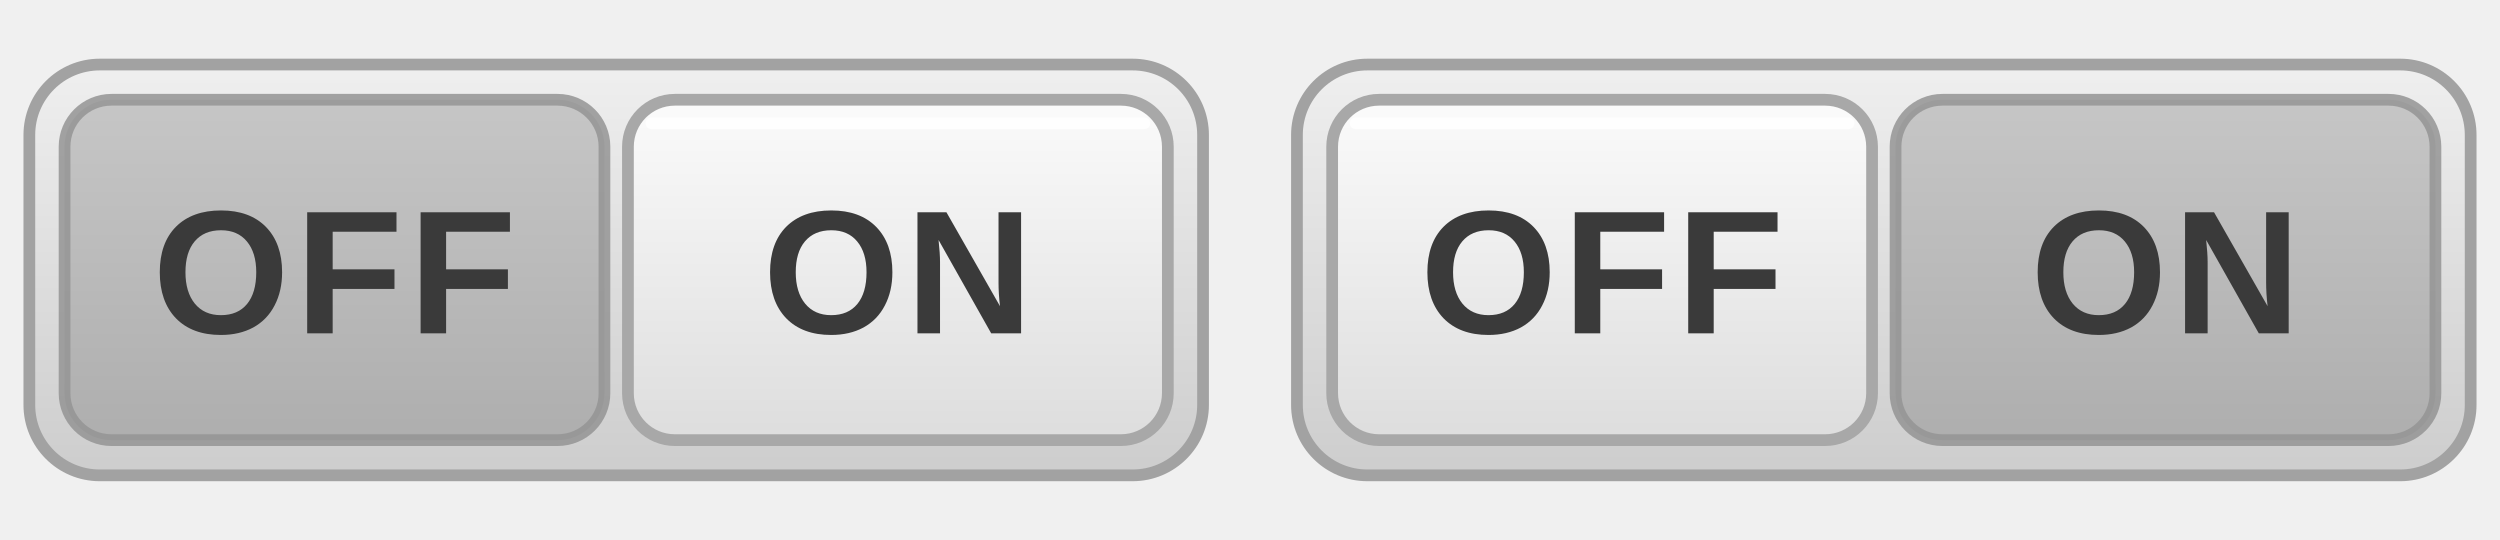
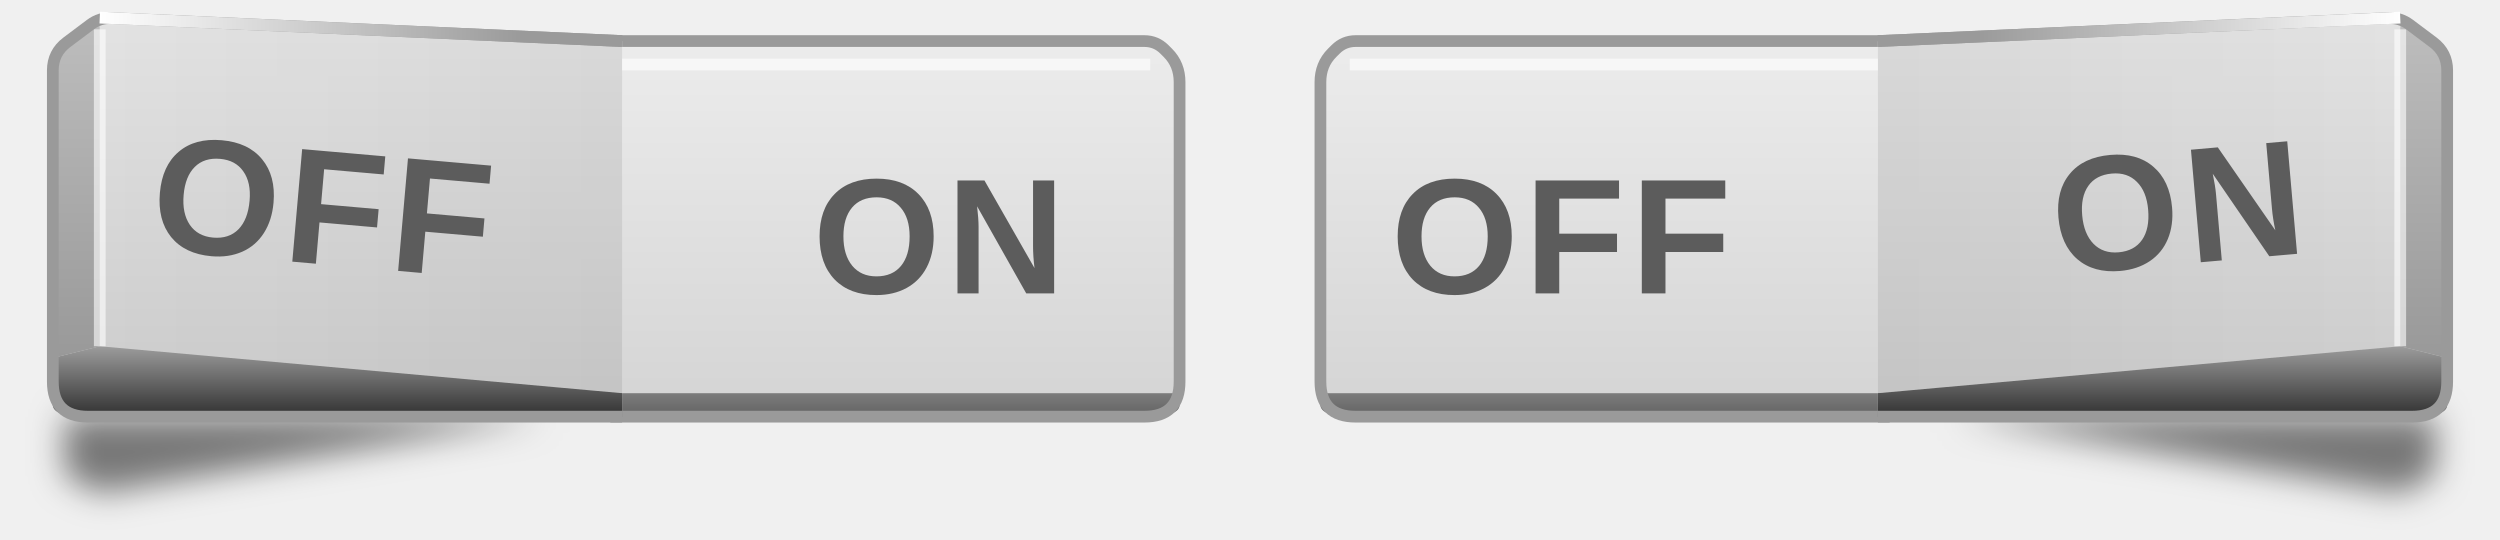
<svg xmlns="http://www.w3.org/2000/svg" width="213" height="46" viewBox="0 0 213 46">
  <g>
    <defs>
-       <linearGradient id="af" x1="0" y1="0" x2="0" y2="1">
-         <stop offset="0" stop-color="#efefef" />
-         <stop offset="1" stop-color="#cdcdcd" />
+       <linearGradient id="ap" x1="0" y1="0" x2="0" y2="1">
+         <stop offset="0" stop-color="#ececec" />
+         <stop offset="1" stop-color="#d4d4d4" />
      </linearGradient>
-       <linearGradient id="as" x1="0" y1="0" x2="0" y2="1">
-         <stop offset="0" stop-color="#c6c6c6" />
-         <stop offset="1" stop-color="#aeaeae" />
+       <linearGradient id="ar" x1="0" y1="0" x2="0" y2="1">
+         <stop offset="0" stop-color="#e3e3e3" />
+         <stop offset="1" stop-color="#cbcbcb" />
      </linearGradient>
-       <linearGradient id="ak" x1="0" y1="0" x2="0" y2="1">
-         <stop offset="0" stop-color="#fbfbfb" />
-         <stop offset="1" stop-color="#dddddd" />
+       <linearGradient id="ae" x1="0" y1="0" x2="0" y2="1">
+         <stop offset="0" stop-color="#bdbdbd" />
+         <stop offset="1" stop-color="#999999" />
      </linearGradient>
+       <linearGradient id="af" x1="0" y1="29.5" x2="0" y2="35.5" gradientUnits="userSpaceOnUse">
+         <stop offset="0" stop-color="#9c9c9c" />
+         <stop offset="1" stop-color="#303030" />
+       </linearGradient>
+       <linearGradient id="al" x1="0" y1="33.5" x2="0" y2="35.5" gradientUnits="userSpaceOnUse">
+         <stop offset="0" stop-color="#7c7c7c" />
+         <stop offset="1" stop-color="#626262" />
+       </linearGradient>
+       <linearGradient id="at" x1="8.5" y1="0" x2="52.5" y2="0" gradientUnits="userSpaceOnUse">
+         <stop offset="0" stop-opacity="0" />
+         <stop offset="1" stop-opacity="0.04" />
+       </linearGradient>
+       <linearGradient id="ah" x1="8.5" y1="0" x2="44.5" y2="0" gradientUnits="userSpaceOnUse">
+         <stop offset="0" stop-color="#ffffff" />
+         <stop offset="1" stop-color="#9a9a9a" />
+       </linearGradient>
+       <filter id="as" x="-20%" y="-60%" width="140%" height="220%">
+         <feGaussianBlur stdDeviation="1.4" />
+       </filter>
    </defs>
-     <rect x="2.5" y="5.5" width="100" height="35" rx="6" fill="url(#af)" stroke="#a2a2a2" />
-     <rect x="5.5" y="8.5" width="46" height="29" rx="4" fill="url(#as)" stroke="#949494" stroke-opacity="0.85" />
-     <rect x="53.5" y="8.5" width="46" height="29" rx="4" fill="url(#ak)" stroke="#a8a8a8" />
-     <path d="M55.5 10.5h42" stroke="#ffffff" stroke-opacity="0.8" stroke-linecap="round" />
-     <text x="28.5" y="28.4" text-anchor="middle" font-family="Arial, Helvetica, sans-serif" font-size="15" font-weight="bold" letter-spacing="0.5" fill="#3a3a3a">OFF</text>
-     <text x="76.5" y="28.4" text-anchor="middle" font-family="Arial, Helvetica, sans-serif" font-size="15" font-weight="bold" letter-spacing="0.5" fill="#3a3a3a">ON</text>
+     <g transform="matrix(-1 0 0 1 105 0)">
+       <path d="M53 3.5L7.5 3.5Q6.5 3.5 5.79 4.21L5.5 4.5Q4.5 5.5 4.5 7L4.5 32.5Q4.5 35.5 7.5 35.5L53 35.5Z" fill="url(#ap)" />
+       <path d="M53 33.5L4.5 33.5L4.5 34.5Q4.5 35.5 7.5 35.5L53 35.5Z" fill="url(#al)" />
+       <path d="M53 5.5H7" stroke="#ffffff" stroke-opacity="0.6" />
+       <path d="M53 3.5L7.5 3.5Q6.5 3.5 5.79 4.21L5.5 4.5Q4.5 5.5 4.5 7L4.5 32.5Q4.5 35.5 7.5 35.5L53 35.5" fill="none" stroke="#9a9a9a" />
+     </g>
+     <path d="M5.5 35.5L46.5 35.5L8.5 42L5.5 40.5Z" fill="#000000" opacity="0.5" filter="url(#as)" />
+     <path d="M53 3.5L9.5 1.54Q8.5 1.5 7.7 2.1L5.7 3.6Q4.5 4.5 4.5 6L4.5 32.5Q4.5 35.5 7.5 35.5L53 35.5Z" fill="url(#ap)" />
+     <path d="M53 3.5L9.5 1.54Q8.5 1.5 7.7 2.1L5.7 3.6Q4.5 4.5 4.5 6L4.5 32.5Q4.5 35.5 7.5 35.5L53 35.5Z" fill="url(#ar)" opacity="1" />
+     <path d="M53 3.5L9.5 1.54Q8.5 1.5 8.5 2.5L8.5 29.5L53 33.5Z" fill="url(#at)" opacity="1" />
+     <path d="M53 33.5L4.5 33.5L4.5 34.5Q4.5 35.5 7.5 35.5L53 35.5Z" fill="url(#al)" />
+     <path d="M53 33.5L8.5 29.5L4.5 30.5L4.5 33Q4.5 35.5 7.5 35.5L53 35.5Z" fill="url(#af)" opacity="1" />
+     <path d="M8.5 2.5Q8.5 1.5 7.7 2.1L5.7 3.6Q4.5 4.5 4.5 6L4.5 30.5L8.5 29.5Z" fill="url(#ae)" opacity="1" />
+     <path d="M8.5 2.5V29.5" stroke="#ffffff" stroke-opacity="0.6" />
+     <path d="M53 3.5L9.5 1.54Q8.5 1.5 7.7 2.1L5.7 3.6Q4.5 4.5 4.5 6L4.5 32.5Q4.5 35.5 7.5 35.5L53 35.5" fill="none" stroke="#9a9a9a" />
+     <path d="M53 3.5L8.5 1.5" stroke="url(#ah)" stroke-opacity="1" />
+     <g transform="rotate(5 27.5 17.5)">
+       <text x="27.5" y="22.5" text-anchor="middle" font-family="Arial, Helvetica, sans-serif" font-size="14" font-weight="bold" letter-spacing="0.5" fill="#5c5c5c">OFF</text>
+     </g>
+     <text x="80" y="25" text-anchor="middle" font-family="Arial, Helvetica, sans-serif" font-size="14" font-weight="bold" letter-spacing="0.5" fill="#5c5c5c">ON</text>
  </g>
  <g transform="translate(108 0)">
    <defs>
-       <linearGradient id="bf" x1="0" y1="0" x2="0" y2="1">
-         <stop offset="0" stop-color="#efefef" />
-         <stop offset="1" stop-color="#cdcdcd" />
+       <linearGradient id="bp" x1="0" y1="0" x2="0" y2="1">
+         <stop offset="0" stop-color="#ececec" />
+         <stop offset="1" stop-color="#d4d4d4" />
      </linearGradient>
-       <linearGradient id="bs" x1="0" y1="0" x2="0" y2="1">
-         <stop offset="0" stop-color="#c6c6c6" />
-         <stop offset="1" stop-color="#aeaeae" />
+       <linearGradient id="br" x1="0" y1="0" x2="0" y2="1">
+         <stop offset="0" stop-color="#e3e3e3" />
+         <stop offset="1" stop-color="#cbcbcb" />
      </linearGradient>
-       <linearGradient id="bk" x1="0" y1="0" x2="0" y2="1">
-         <stop offset="0" stop-color="#fbfbfb" />
-         <stop offset="1" stop-color="#dddddd" />
+       <linearGradient id="be" x1="0" y1="0" x2="0" y2="1">
+         <stop offset="0" stop-color="#bdbdbd" />
+         <stop offset="1" stop-color="#999999" />
      </linearGradient>
+       <linearGradient id="bf" x1="0" y1="29.5" x2="0" y2="35.5" gradientUnits="userSpaceOnUse">
+         <stop offset="0" stop-color="#9c9c9c" />
+         <stop offset="1" stop-color="#303030" />
+       </linearGradient>
+       <linearGradient id="bl" x1="0" y1="33.5" x2="0" y2="35.5" gradientUnits="userSpaceOnUse">
+         <stop offset="0" stop-color="#7c7c7c" />
+         <stop offset="1" stop-color="#626262" />
+       </linearGradient>
+       <linearGradient id="bt" x1="8.5" y1="0" x2="52.5" y2="0" gradientUnits="userSpaceOnUse">
+         <stop offset="0" stop-opacity="0" />
+         <stop offset="1" stop-opacity="0.04" />
+       </linearGradient>
+       <linearGradient id="bh" x1="8.5" y1="0" x2="44.5" y2="0" gradientUnits="userSpaceOnUse">
+         <stop offset="0" stop-color="#ffffff" />
+         <stop offset="1" stop-color="#9a9a9a" />
+       </linearGradient>
+       <filter id="bs" x="-20%" y="-60%" width="140%" height="220%">
+         <feGaussianBlur stdDeviation="1.4" />
+       </filter>
    </defs>
-     <rect x="2.5" y="5.5" width="100" height="35" rx="6" fill="url(#bf)" stroke="#a2a2a2" />
-     <rect x="53.5" y="8.5" width="46" height="29" rx="4" fill="url(#bs)" stroke="#949494" stroke-opacity="0.85" />
-     <rect x="5.5" y="8.5" width="46" height="29" rx="4" fill="url(#bk)" stroke="#a8a8a8" />
-     <path d="M7.5 10.5h42" stroke="#ffffff" stroke-opacity="0.8" stroke-linecap="round" />
-     <text x="28.5" y="28.4" text-anchor="middle" font-family="Arial, Helvetica, sans-serif" font-size="15" font-weight="bold" letter-spacing="0.5" fill="#3a3a3a">OFF</text>
-     <text x="76.5" y="28.4" text-anchor="middle" font-family="Arial, Helvetica, sans-serif" font-size="15" font-weight="bold" letter-spacing="0.5" fill="#3a3a3a">ON</text>
+     <path d="M53 3.5L7.5 3.5Q6.5 3.5 5.79 4.21L5.5 4.5Q4.5 5.5 4.5 7L4.5 32.5Q4.5 35.5 7.5 35.5L53 35.5Z" fill="url(#bp)" />
+     <path d="M53 33.5L4.5 33.5L4.5 34.5Q4.5 35.5 7.5 35.5L53 35.5Z" fill="url(#bl)" />
+     <path d="M53 5.5H7" stroke="#ffffff" stroke-opacity="0.6" />
+     <path d="M53 3.5L7.5 3.5Q6.5 3.5 5.79 4.21L5.5 4.5Q4.5 5.5 4.5 7L4.5 32.5Q4.5 35.5 7.5 35.5L53 35.5" fill="none" stroke="#9a9a9a" />
+     <g transform="matrix(-1 0 0 1 105 0)">
+       <path d="M5.5 35.5L46.5 35.5L8.5 42L5.5 40.5Z" fill="#000000" opacity="0.5" filter="url(#bs)" />
+       <path d="M53 3.5L9.5 1.54Q8.5 1.5 7.7 2.1L5.7 3.6Q4.5 4.5 4.5 6L4.5 32.5Q4.5 35.5 7.5 35.5L53 35.5Z" fill="url(#bp)" />
+       <path d="M53 3.5L9.5 1.54Q8.5 1.5 7.7 2.1L5.7 3.6Q4.5 4.5 4.5 6L4.5 32.5Q4.5 35.5 7.5 35.5L53 35.5Z" fill="url(#br)" opacity="1" />
+       <path d="M53 3.5L9.5 1.54Q8.5 1.5 8.5 2.5L8.5 29.5L53 33.5Z" fill="url(#bt)" opacity="1" />
+       <path d="M53 33.5L4.5 33.5L4.5 34.5Q4.5 35.5 7.5 35.5L53 35.5Z" fill="url(#bl)" />
+       <path d="M53 33.5L8.5 29.5L4.5 30.5L4.5 33Q4.5 35.5 7.5 35.5L53 35.5Z" fill="url(#bf)" opacity="1" />
+       <path d="M8.5 2.5Q8.5 1.5 7.7 2.1L5.7 3.6Q4.5 4.5 4.5 6L4.5 30.5L8.5 29.5Z" fill="url(#be)" opacity="1" />
+       <path d="M8.5 2.5V29.5" stroke="#ffffff" stroke-opacity="0.6" />
+       <path d="M53 3.5L9.5 1.54Q8.5 1.5 7.7 2.1L5.7 3.6Q4.5 4.5 4.5 6L4.5 32.5Q4.5 35.5 7.5 35.5L53 35.5" fill="none" stroke="#9a9a9a" />
+       <path d="M53 3.5L8.5 1.5" stroke="url(#bh)" stroke-opacity="1" />
+     </g>
+     <text x="25" y="25" text-anchor="middle" font-family="Arial, Helvetica, sans-serif" font-size="14" font-weight="bold" letter-spacing="0.5" fill="#5c5c5c">OFF</text>
+     <g transform="rotate(-5 77.5 17.5)">
+       <text x="77.5" y="22.5" text-anchor="middle" font-family="Arial, Helvetica, sans-serif" font-size="14" font-weight="bold" letter-spacing="0.5" fill="#5c5c5c">ON</text>
+     </g>
  </g>
</svg>
